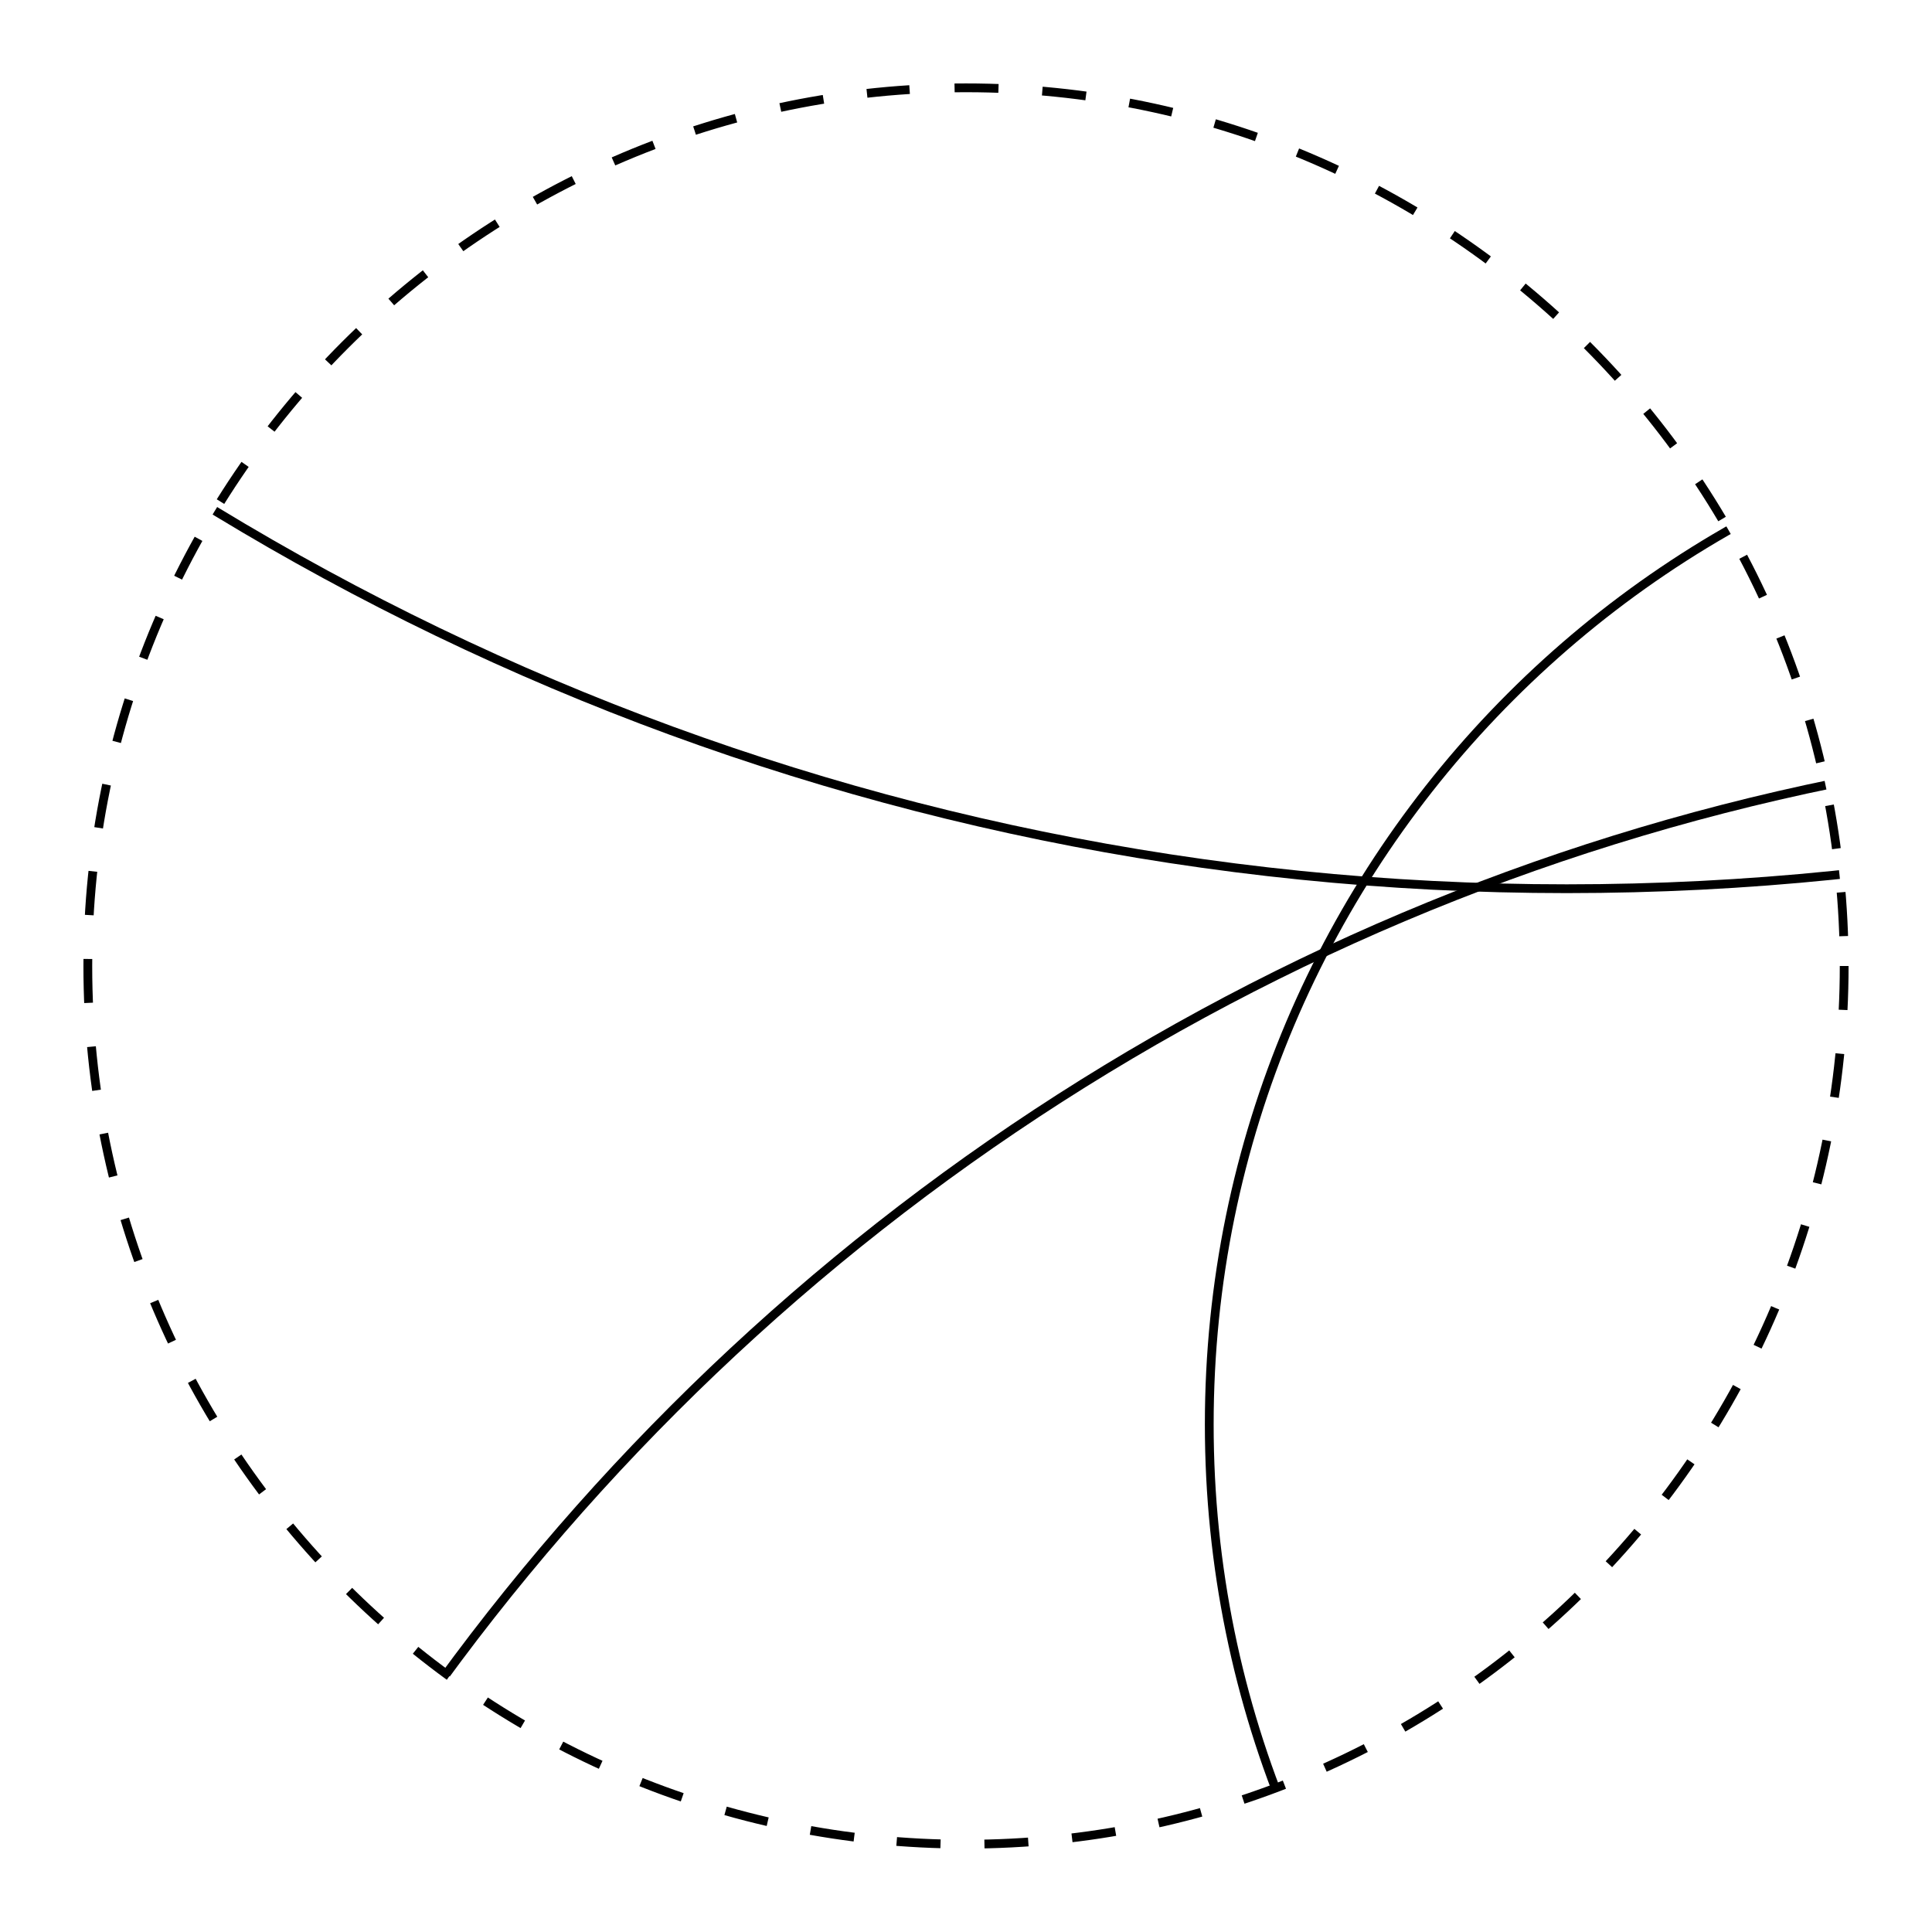
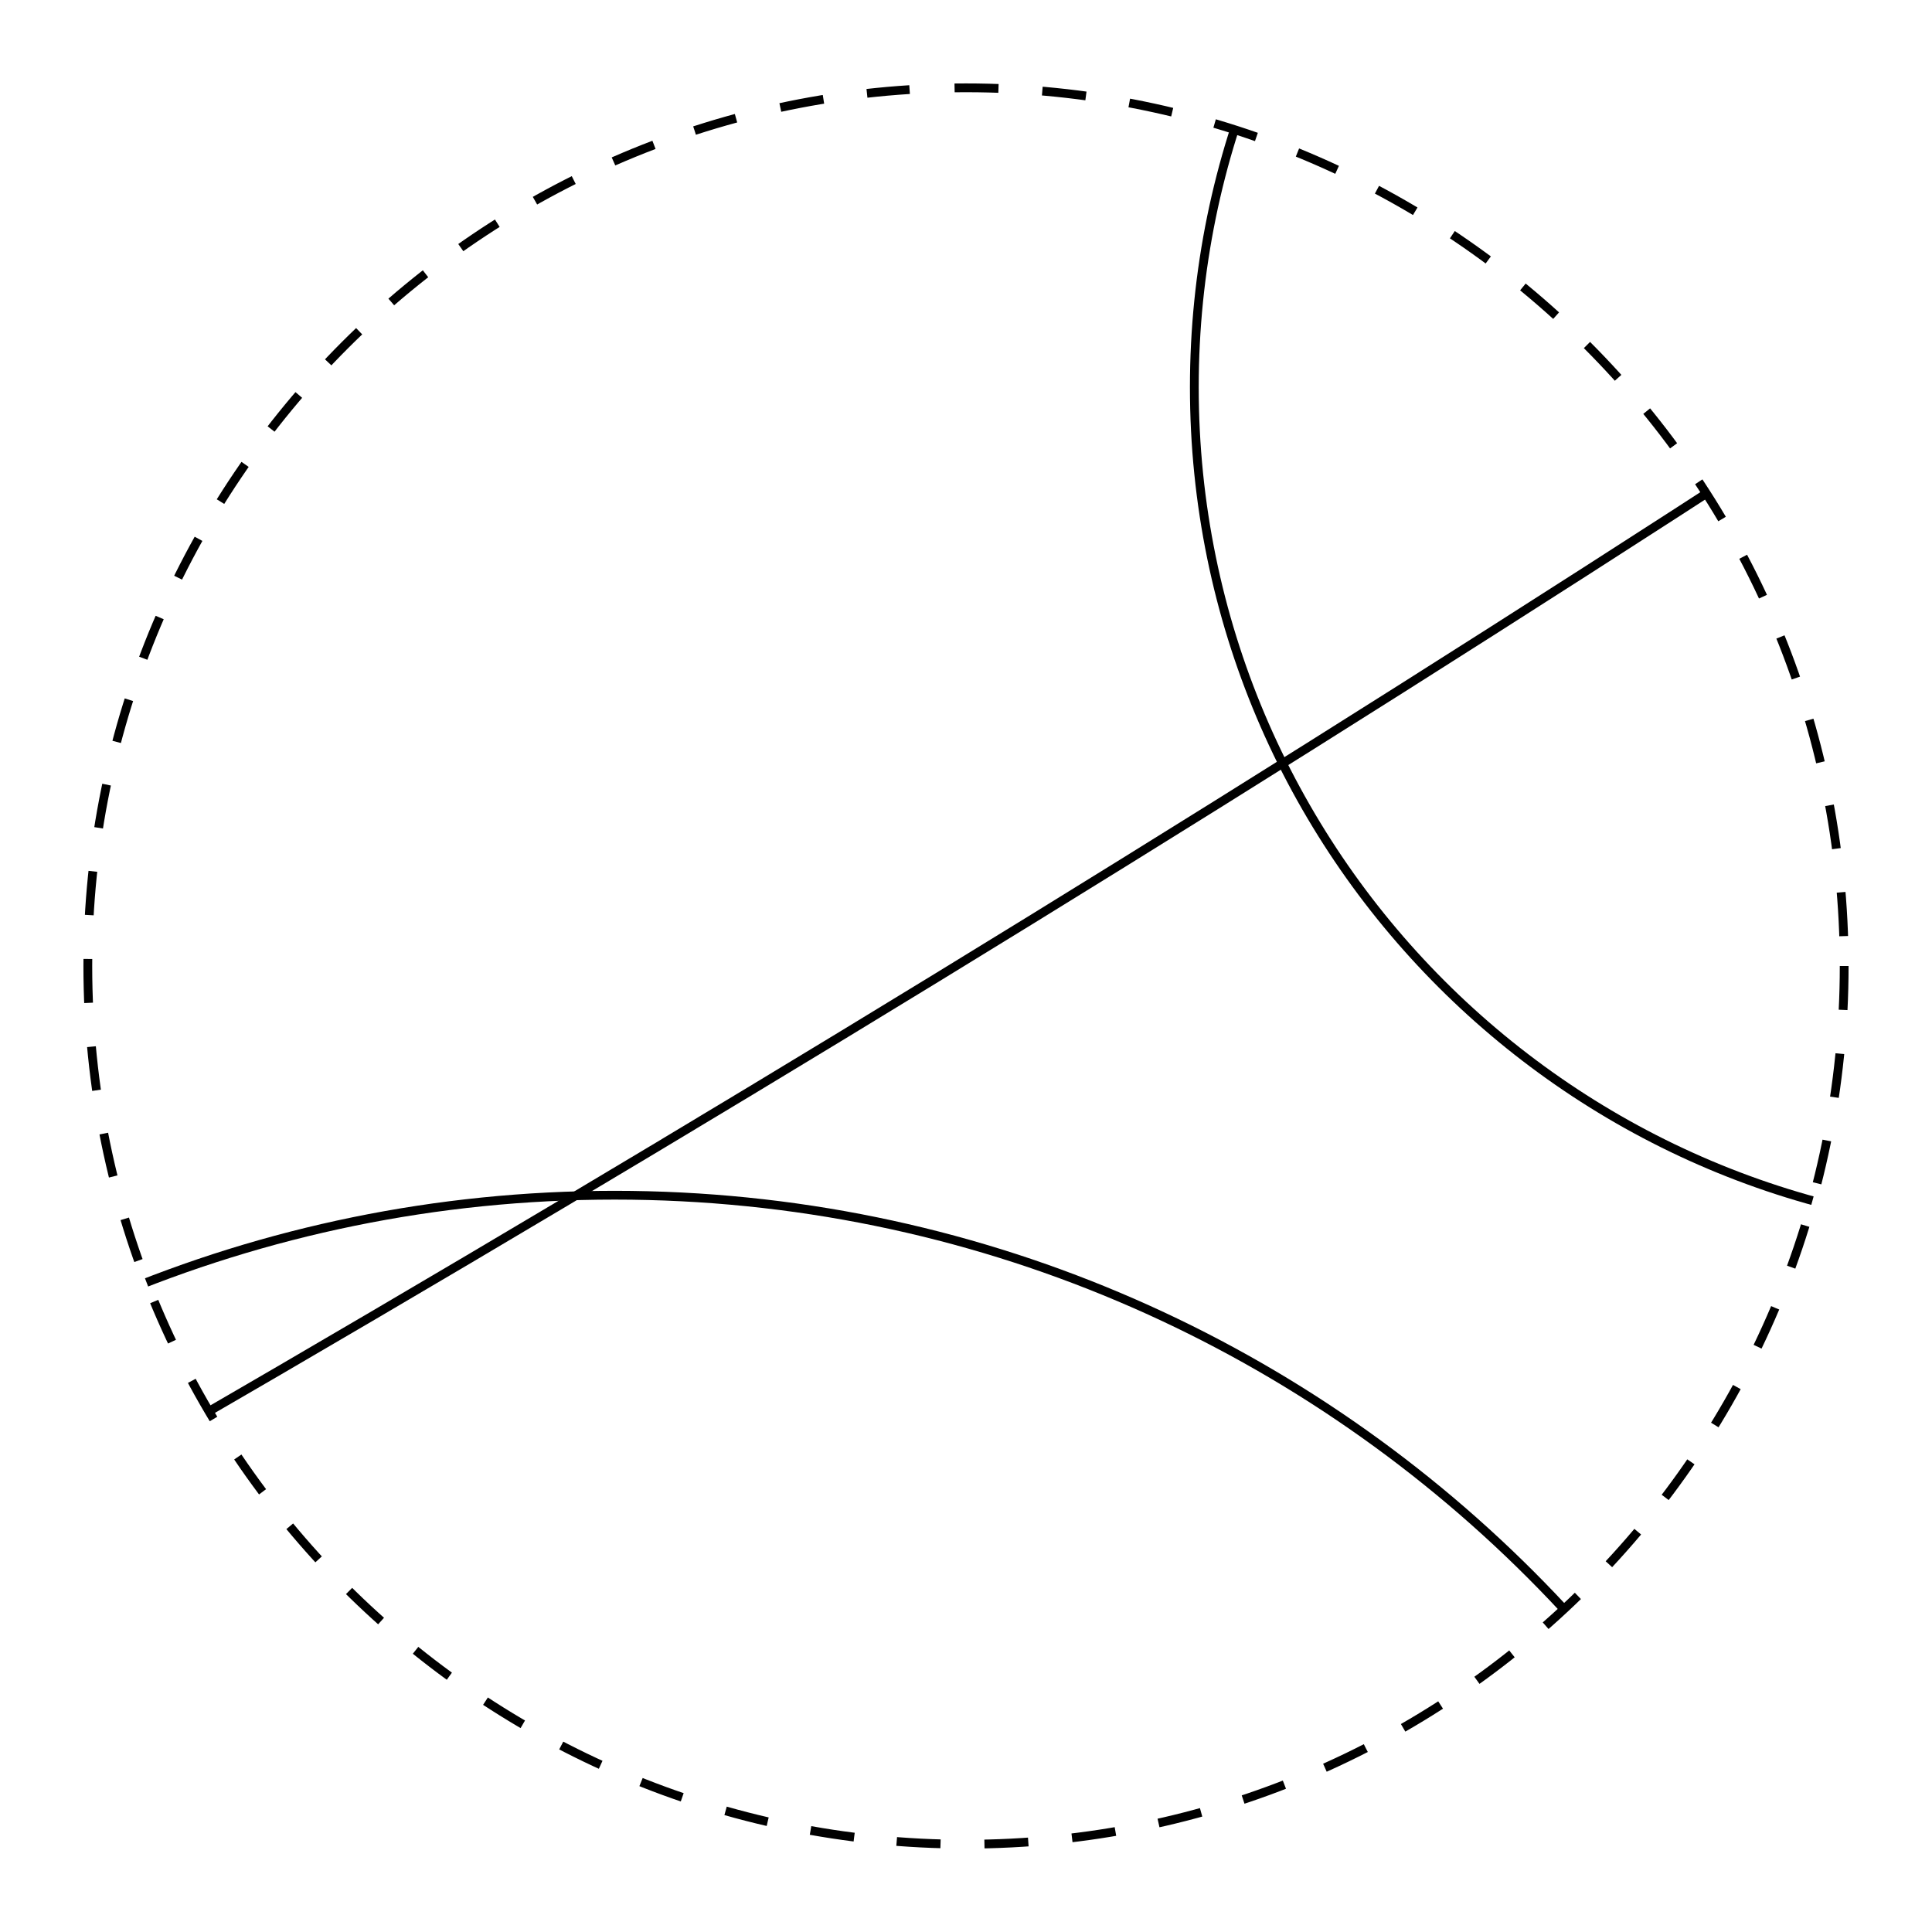
<svg xmlns="http://www.w3.org/2000/svg" width="800" height="800" viewBox="-1.1 -1.1 2.2 2.2">
  <defs>
    <clipPath id="unit_circle">
      <circle cx="0" cy="0" r="1" />
    </clipPath>
  </defs>
  <circle cx="0" cy="0" r="1" stroke="black" stroke-width="0.01" stroke-dasharray="0.05, 0.05" fill="none" />
-   <circle cx="1.515" cy="2.352" r="2.613" stroke="black" stroke-width="0.01" fill="none" clip-path="url(#unit_circle)" />
-   <circle cx="0.684" cy="-3.053" r="2.965" stroke="black" stroke-width="0.01" fill="none" clip-path="url(#unit_circle)" />
-   <circle cx="1.449" cy="0.522" r="1.172" stroke="black" stroke-width="0.01" fill="none" clip-path="url(#unit_circle)" />
+   <circle cx="-0.4" cy="1.736" r="1.475" stroke="black" stroke-width="0.01" fill="none" clip-path="url(#unit_circle)" />
+   <circle cx="-21.558" cy="-35.248" r="41.306" stroke="black" stroke-width="0.01" fill="none" clip-path="url(#unit_circle)" />
+   <circle cx="1.221" cy="-0.659" r="0.961" stroke="black" stroke-width="0.01" fill="none" clip-path="url(#unit_circle)" />
  <path d="M0,0 L1,1" />
</svg>
